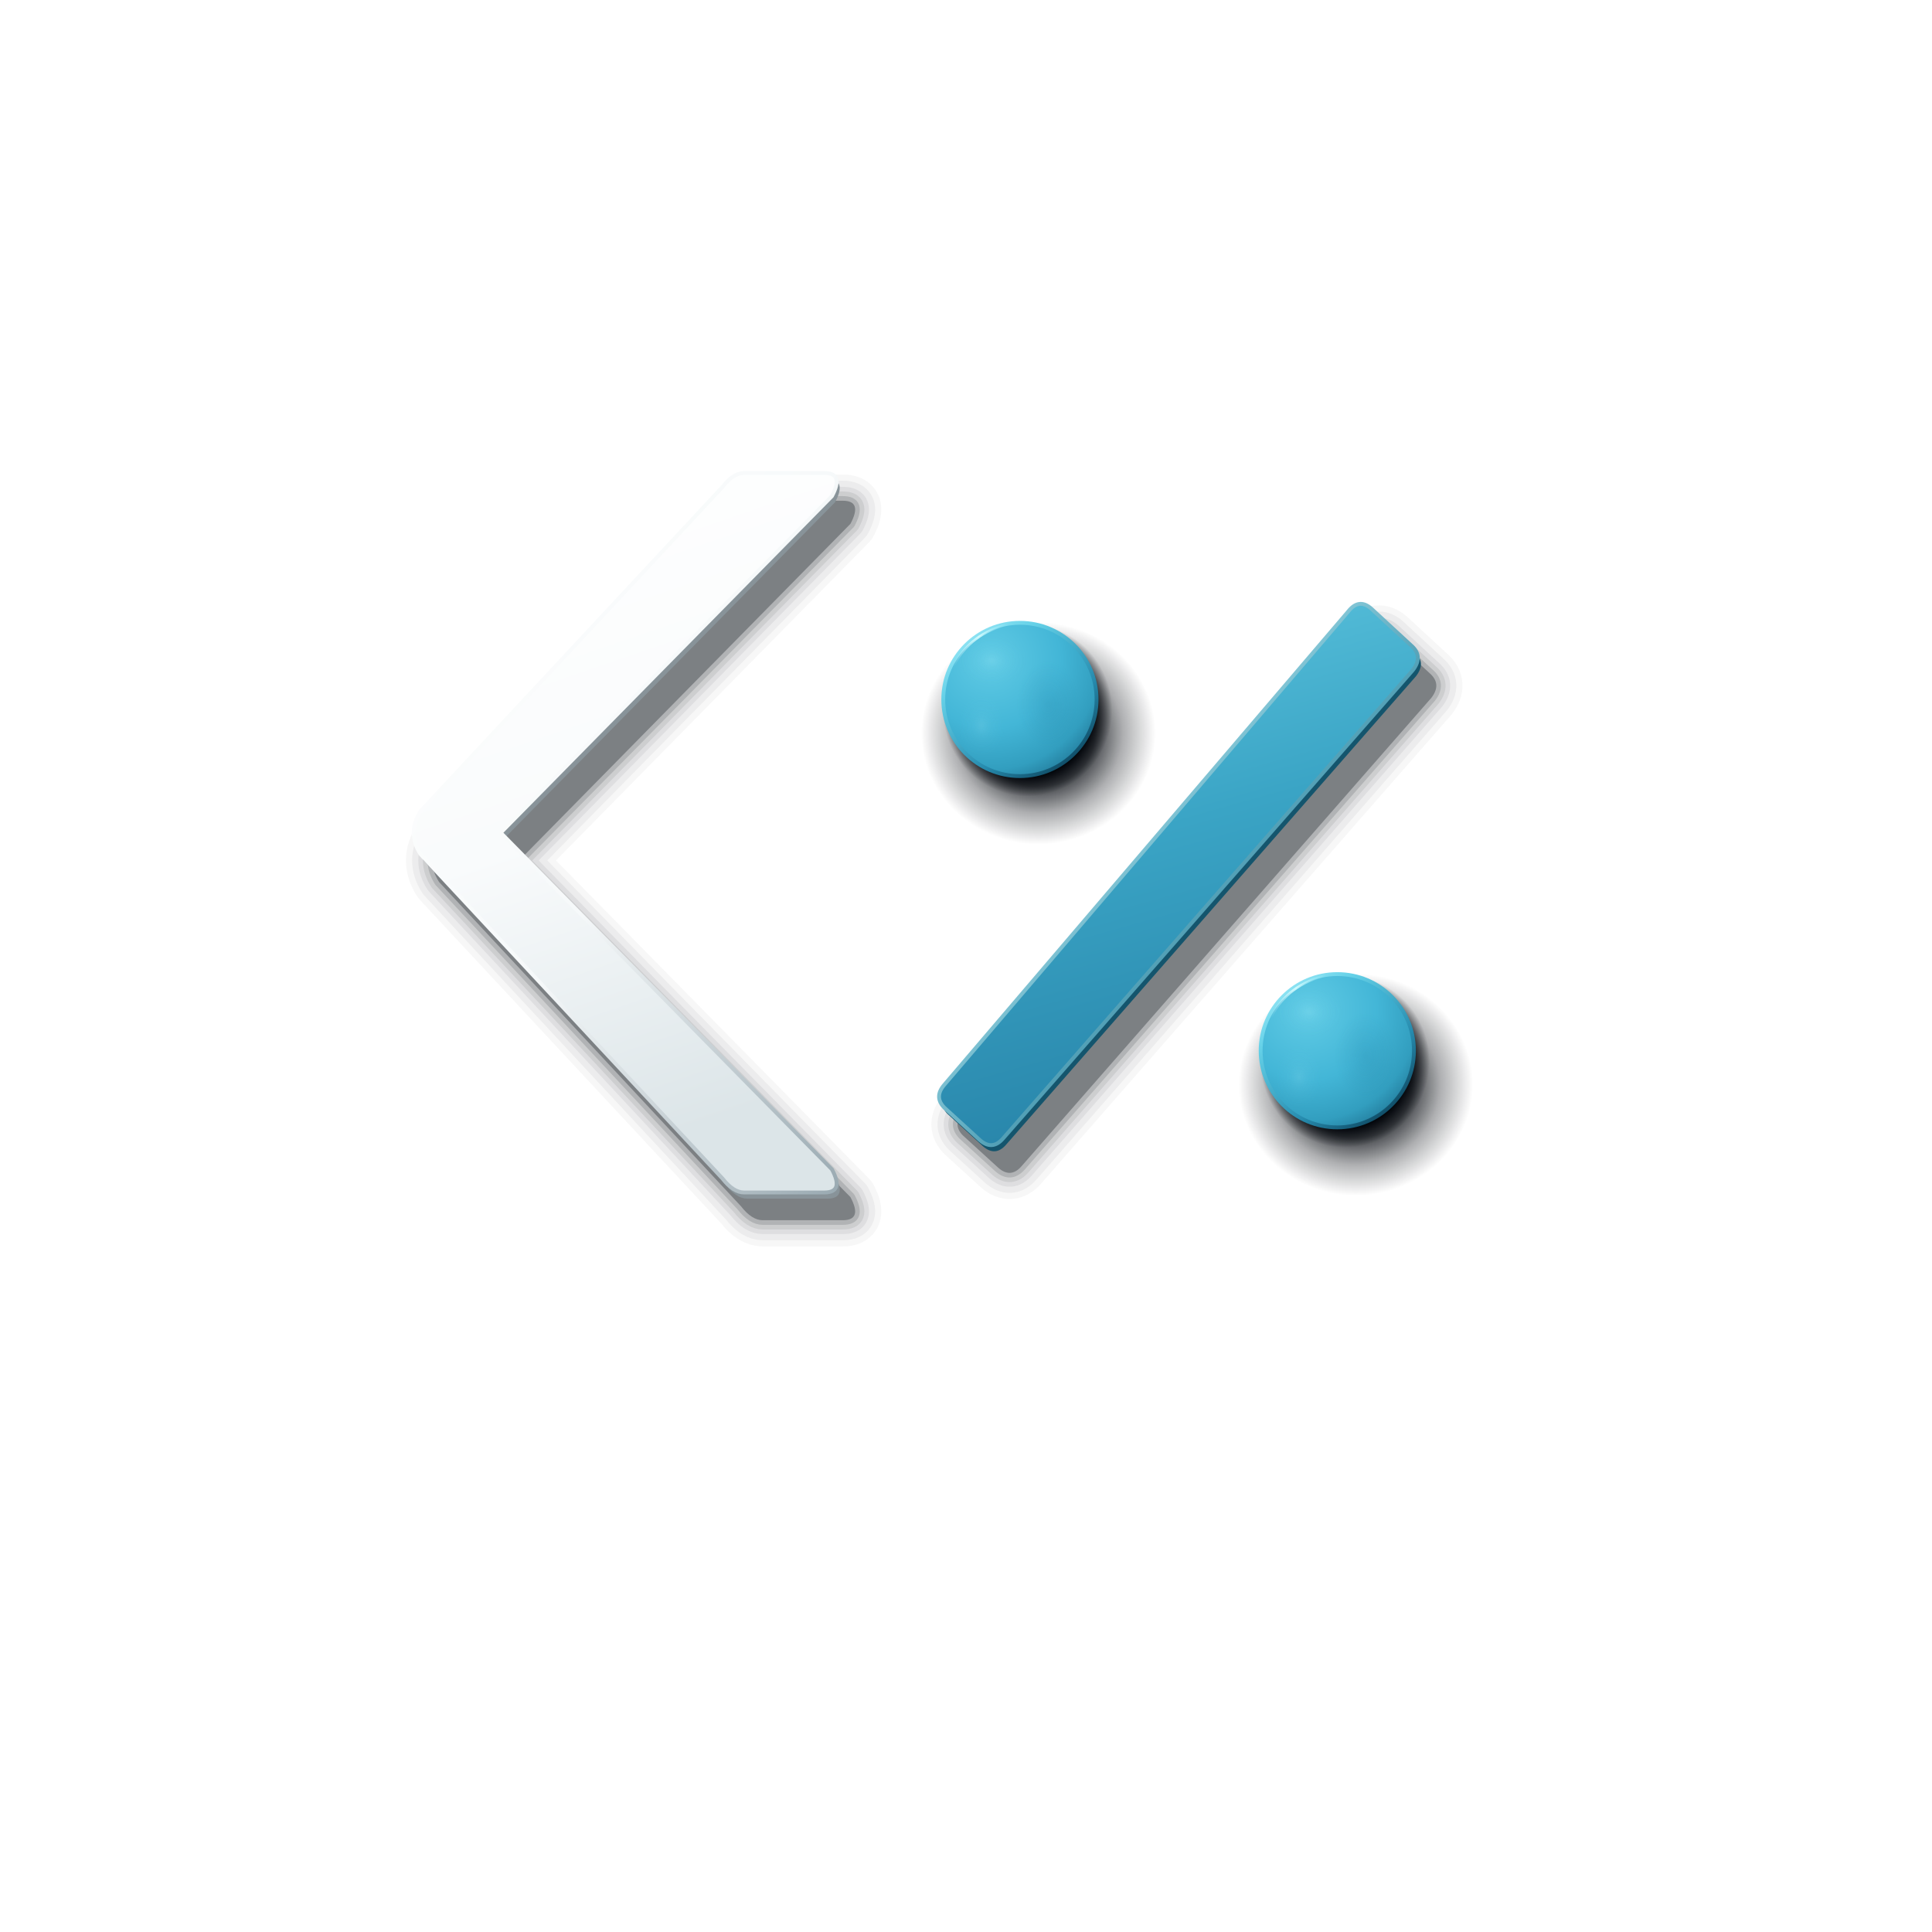
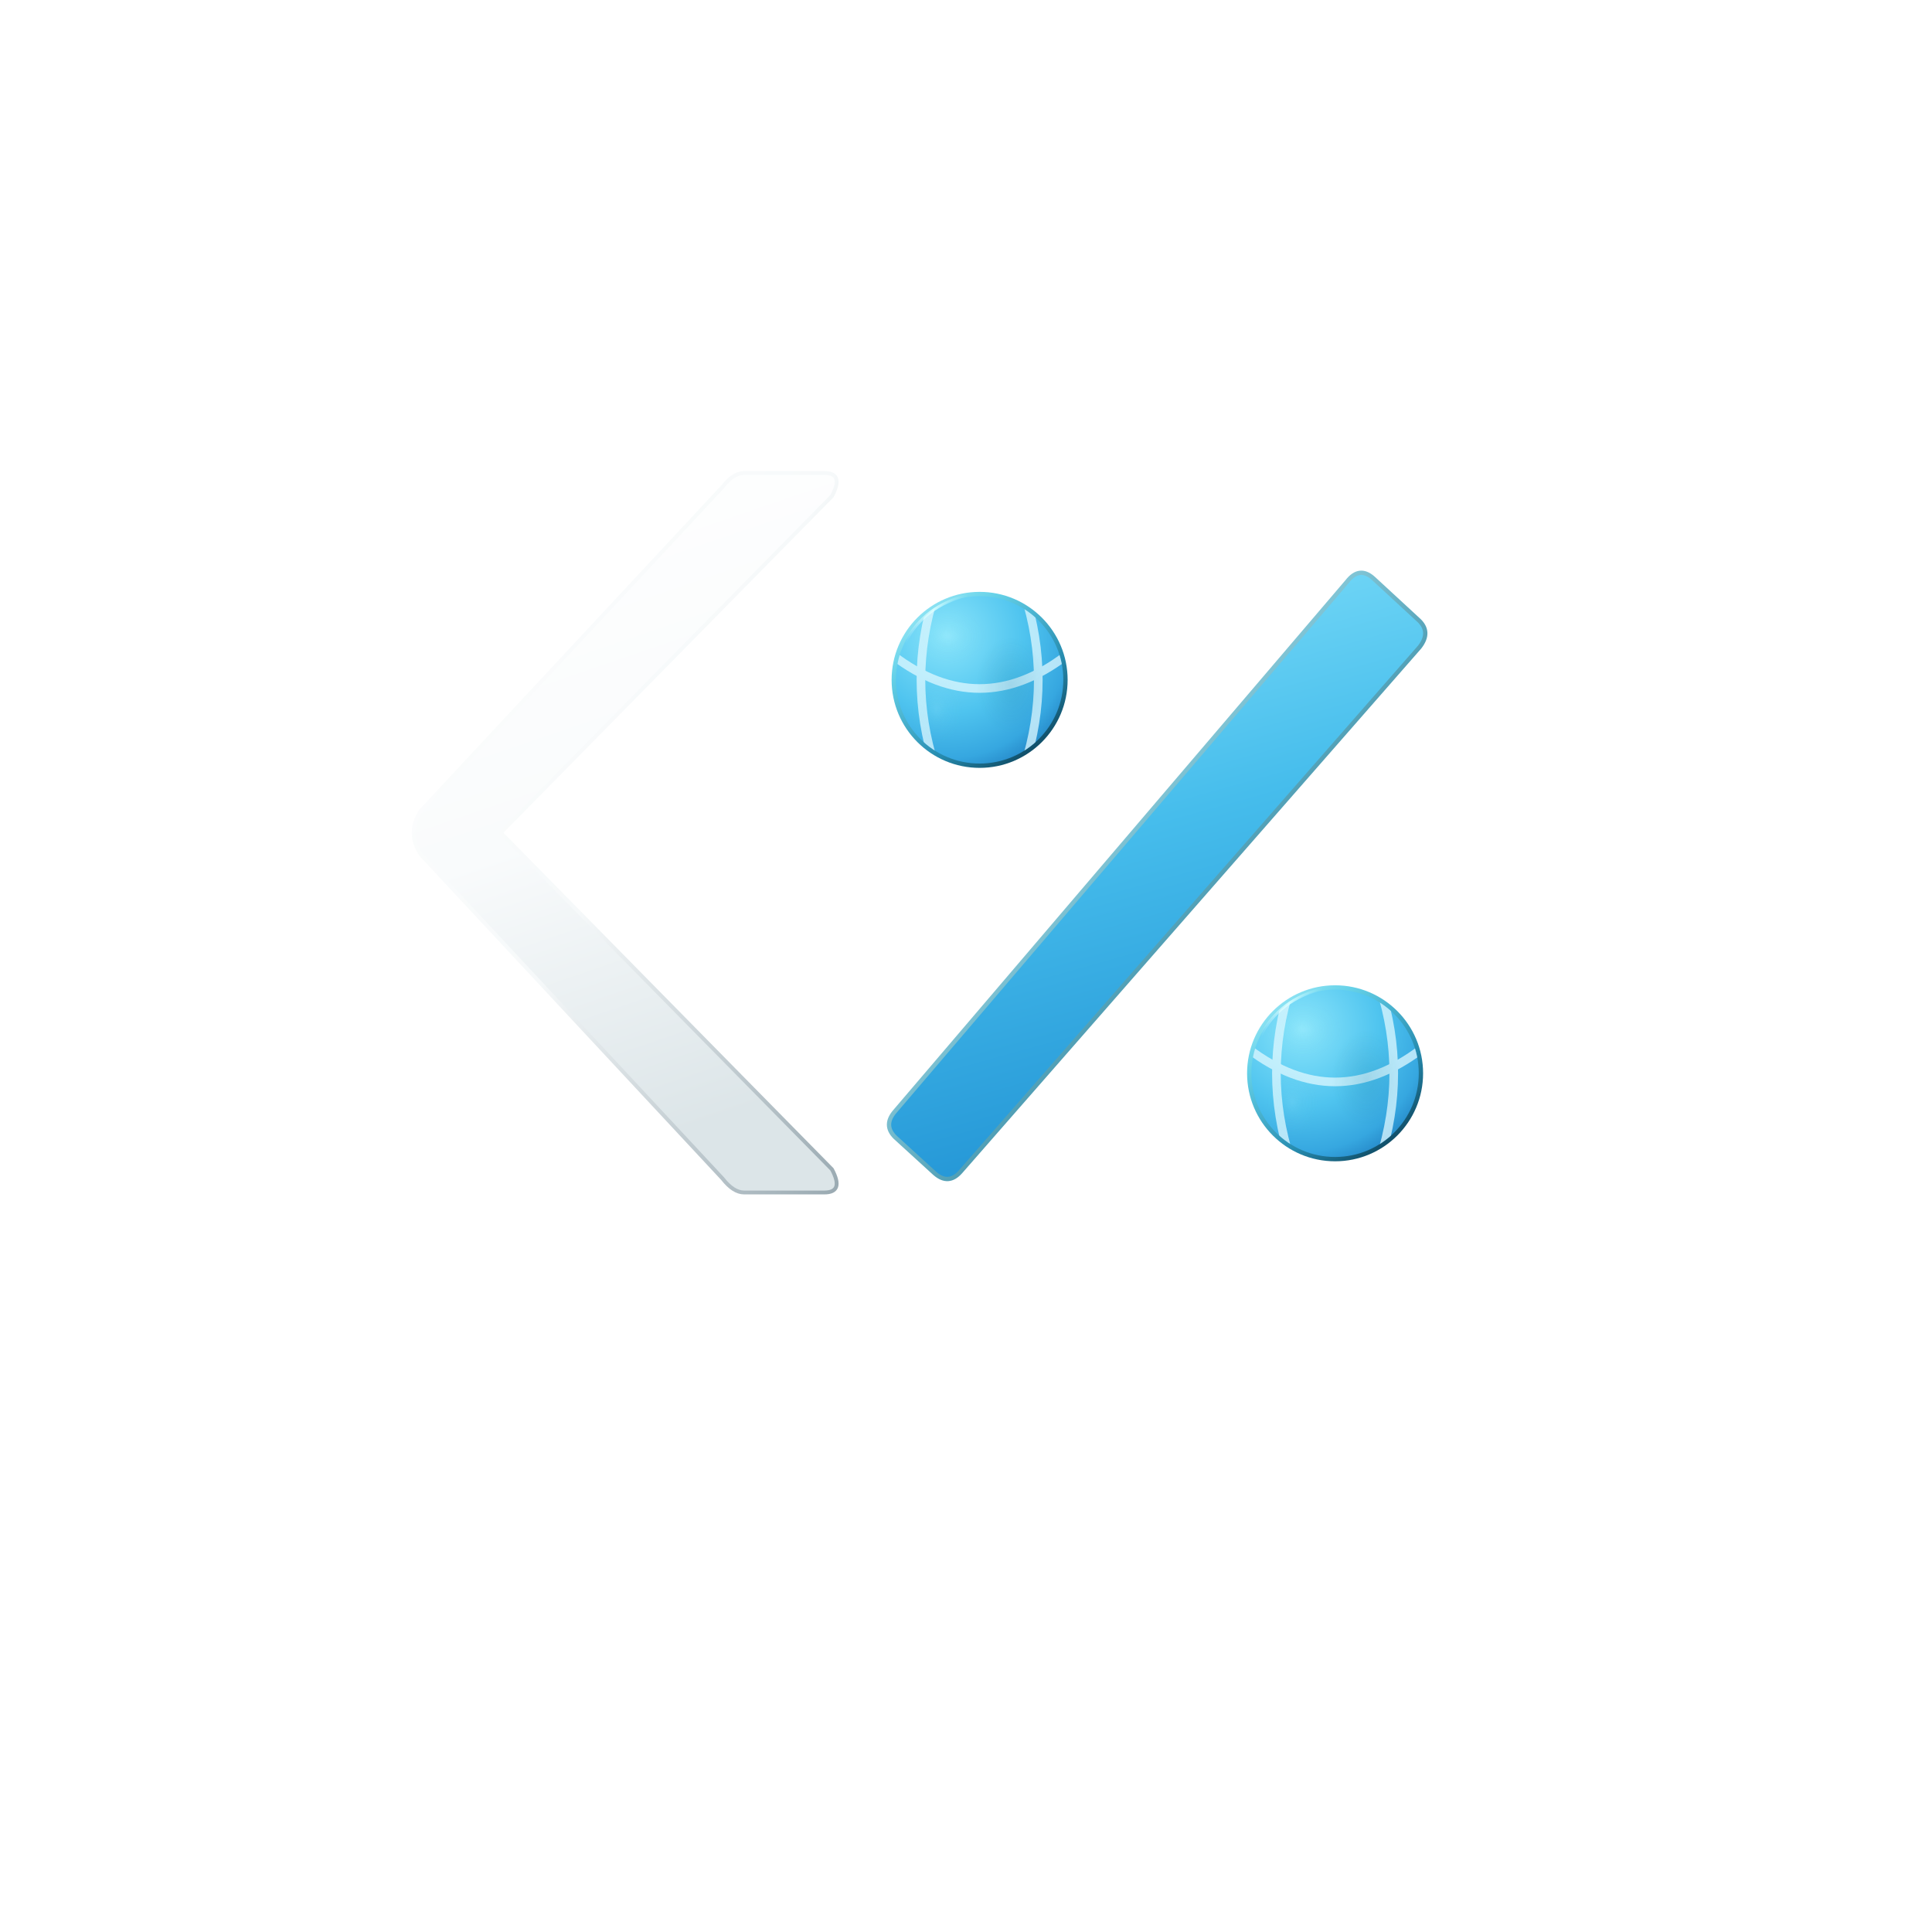
<svg xmlns="http://www.w3.org/2000/svg" width="1024" height="1024" viewBox="0 0 1254 1254">
  <defs>
    <linearGradient id="blue" x2=".25" y2="1">
-       <stop stop-color="#60c8e1" />
-       <stop offset=".5" stop-color="#3aa4c5" />
-       <stop offset="1" stop-color="#2885aa" />
+       <stop stop-color="#86e3fb" />
+       <stop offset=".5" stop-color="#46bdec" />
+       <stop offset="1" stop-color="#2496d6" />
    </linearGradient>
    <linearGradient id="white" x2=".2" y2="1">
      <stop stop-color="#fff" />
      <stop offset=".55" stop-color="#f9fbfc" />
      <stop offset="1" stop-color="#dce5e8" />
    </linearGradient>
    <linearGradient id="bevel" x1="0" y1="0" x2="1" y2="1">
      <stop stop-color="#e0faff" />
      <stop offset=".35" stop-color="#9edbe8" />
      <stop offset=".65" stop-color="#3287a1" />
      <stop offset="1" stop-color="#16445b" />
    </linearGradient>
    <linearGradient id="white-bevel" x1="0" y1="0" x2="1" y2="1">
      <stop stop-color="#ffffff" />
      <stop offset=".5" stop-color="#f6f9fa" />
      <stop offset="1" stop-color="#9aaab2" />
    </linearGradient>
    <radialGradient id="percent-cast">
      <stop stop-color="#00040a" stop-opacity=".9" />
      <stop offset=".48" stop-color="#00040a" stop-opacity=".74" />
      <stop offset=".72" stop-color="#00040a" stop-opacity=".32" />
      <stop offset="1" stop-color="#00040a" stop-opacity="0" />
    </radialGradient>
    <radialGradient id="percent-contact">
      <stop stop-color="#000308" stop-opacity="1" />
      <stop offset=".77" stop-color="#000308" stop-opacity=".94" />
      <stop offset="1" stop-color="#000308" stop-opacity="0" />
    </radialGradient>
    <linearGradient id="percent-rim" x1="0" y1="0" x2=".8" y2="1">
      <stop stop-color="#b6f5ff" />
      <stop offset=".3" stop-color="#65d1e8" />
      <stop offset=".7" stop-color="#278caf" />
      <stop offset="1" stop-color="#0b4058" />
    </linearGradient>
    <radialGradient id="percent-face" cx=".3" cy=".23" r=".85">
-       <stop stop-color="#60cbe5" />
-       <stop offset=".55" stop-color="#43b6d7" />
-       <stop offset=".87" stop-color="#329ebf" />
-       <stop offset="1" stop-color="#2683a3" />
+       <stop stop-color="#8ae5fb" />
+       <stop offset=".55" stop-color="#4fc4ef" />
+       <stop offset=".87" stop-color="#36a7e0" />
+       <stop offset="1" stop-color="#278ccb" />
    </radialGradient>
    <radialGradient id="surface-light">
      <stop stop-color="#c6faff" stop-opacity=".12" />
      <stop offset=".4" stop-color="#91e4f4" stop-opacity=".06" />
      <stop offset="1" stop-color="#66cce4" stop-opacity="0" />
    </radialGradient>
    <radialGradient id="surface-shade">
      <stop stop-color="#146c91" stop-opacity=".16" />
      <stop offset="1" stop-color="#146c91" stop-opacity="0" />
    </radialGradient>
    <linearGradient id="edge-glint">
      <stop stop-color="#efffff" stop-opacity="0" />
      <stop offset=".45" stop-color="#dcffff" stop-opacity=".85" />
      <stop offset="1" stop-color="#a4f2ff" stop-opacity="0" />
    </linearGradient>
+     <clipPath id="ball">
+       <circle cx="662" cy="454" r="48.5" />
+     </clipPath>
  </defs>
-   <g id="symbol-cast-shadows">
-     <g transform="translate(12 18)" fill="#00080d" stroke="#00080d" stroke-width="34" stroke-linejoin="round" opacity="0.035">
-       <path d="M483 307H535Q548 307 540 322L325 540.5L540 759Q548 774 535 774H483Q476 774 469 765L273 554.5Q264 540.5 273 526.5L469 316Q476 307 483 307Z" />
-       <path d="M875 397Q882 388 890 395L916 419Q924 426 917 435L651 739Q644 747 636 740L613 719Q606 712 613 704Z" />
-     </g>
-     <g transform="translate(12 18)" fill="#00080d" stroke="#00080d" stroke-width="26" stroke-linejoin="round" opacity="0.045">
-       <path d="M483 307H535Q548 307 540 322L325 540.5L540 759Q548 774 535 774H483Q476 774 469 765L273 554.5Q264 540.5 273 526.5L469 316Q476 307 483 307Z" />
-       <path d="M875 397Q882 388 890 395L916 419Q924 426 917 435L651 739Q644 747 636 740L613 719Q606 712 613 704Z" />
-     </g>
-     <g transform="translate(12 18)" fill="#00080d" stroke="#00080d" stroke-width="18" stroke-linejoin="round" opacity="0.06">
-       <path d="M483 307H535Q548 307 540 322L325 540.5L540 759Q548 774 535 774H483Q476 774 469 765L273 554.5Q264 540.5 273 526.5L469 316Q476 307 483 307Z" />
-       <path d="M875 397Q882 388 890 395L916 419Q924 426 917 435L651 739Q644 747 636 740L613 719Q606 712 613 704Z" />
-     </g>
-     <g transform="translate(12 18)" fill="#00080d" stroke="#00080d" stroke-width="12" stroke-linejoin="round" opacity="0.08">
-       <path d="M483 307H535Q548 307 540 322L325 540.5L540 759Q548 774 535 774H483Q476 774 469 765L273 554.5Q264 540.5 273 526.5L469 316Q476 307 483 307Z" />
-       <path d="M875 397Q882 388 890 395L916 419Q924 426 917 435L651 739Q644 747 636 740L613 719Q606 712 613 704Z" />
-     </g>
-     <g transform="translate(12 18)" fill="#00080d" stroke="#00080d" stroke-width="6" stroke-linejoin="round" opacity="0.14">
-       <path d="M483 307H535Q548 307 540 322L325 540.5L540 759Q548 774 535 774H483Q476 774 469 765L273 554.5Q264 540.5 273 526.5L469 316Q476 307 483 307Z" />
-       <path d="M875 397Q882 388 890 395L916 419Q924 426 917 435L651 739Q644 747 636 740L613 719Q606 712 613 704Z" />
-     </g>
-     <g transform="translate(12 18)" fill="#00080d" stroke="#00080d" stroke-width="0" stroke-linejoin="round" opacity="0.30">
-       <path d="M483 307H535Q548 307 540 322L325 540.5L540 759Q548 774 535 774H483Q476 774 469 765L273 554.5Q264 540.5 273 526.5L469 316Q476 307 483 307Z" />
-       <path d="M875 397Q882 388 890 395L916 419Q924 426 917 435L651 739Q644 747 636 740L613 719Q606 712 613 704Z" />
-     </g>
-   </g>
-   <g id="symbol-edge-depth" transform="translate(2 4)">
-     <path d="M483 307H535Q548 307 540 322L325 540.5L540 759Q548 774 535 774H483Q476 774 469 765L273 554.5Q264 540.5 273 526.5L469 316Q476 307 483 307Z" fill="#889399" />
-     <path d="M875 397Q882 388 890 395L916 419Q924 426 917 435L651 739Q644 747 636 740L613 719Q606 712 613 704Z" fill="#14556d" />
-   </g>
  <path d="M483 307H535Q548 307 540 322L325 540.5L540 759Q548 774 535 774H483Q476 774 469 765L273 554.5Q264 540.5 273 526.5L469 316Q476 307 483 307Z" fill="url(#white)" stroke="url(#white-bevel)" stroke-width="2.5" stroke-linejoin="round" />
-   <path d="M875 397Q882 388 890 395L916 419Q924 426 917 435L651 739Q644 747 636 740L613 719Q606 712 613 704Z" fill="url(#blue)" stroke="url(#bevel)" stroke-width="2.5" stroke-linejoin="round" />
-   <g id="upper-circle-material">
-     <ellipse cx="674" cy="476" rx="76" ry="72" fill="url(#percent-cast)" />
-     <ellipse cx="667" cy="461" rx="55" ry="56" fill="url(#percent-contact)" />
+   <path transform="matrix(1.12 0 0 1.12 -105.6 -67.2)" d="M875 397Q882 388 890 395L916 419Q924 426 917 435L651 739Q644 747 636 740L613 719Q606 712 613 704Z" fill="url(#blue)" stroke="url(#bevel)" stroke-width="2.5" stroke-linejoin="round" />
+   <g id="upper-circle-material" transform="matrix(1.12 0 0 1.12 -105.6 -67.2)">
    <circle cx="662" cy="454" r="51" fill="url(#percent-rim)" />
    <circle cx="662" cy="454" r="48.5" fill="url(#percent-face)" />
+     <g clip-path="url(#ball)" fill="none" stroke="#dff8ff" stroke-width="5" stroke-linecap="round" opacity=".75">
+       <path d="M612 440Q662 478 712 440" />
+       <path d="M636 404Q620 454 636 504" />
+       <path d="M688 404Q704 454 688 504" />
+     </g>
    <g id="circle-surface-reflections">
      <ellipse cx="644" cy="429" rx="22" ry="16" fill="url(#surface-light)" />
      <ellipse cx="637" cy="471" rx="15" ry="20" fill="url(#surface-light)" />
      <ellipse cx="680" cy="457" rx="20" ry="28" fill="url(#surface-shade)" />
      <path d="M619 432 Q630 411 655 405" fill="none" stroke="url(#edge-glint)" stroke-width="1.6" stroke-linecap="round" />
    </g>
  </g>
-   <g id="lower-circle-material" transform="translate(206 228)">
-     <ellipse cx="674" cy="476" rx="76" ry="72" fill="url(#percent-cast)" />
-     <ellipse cx="667" cy="461" rx="55" ry="56" fill="url(#percent-contact)" />
+   <g id="lower-circle-material" transform="matrix(1.12 0 0 1.12 -105.6 -67.2) translate(206 228)">
    <circle cx="662" cy="454" r="51" fill="url(#percent-rim)" />
    <circle cx="662" cy="454" r="48.5" fill="url(#percent-face)" />
+     <g clip-path="url(#ball)" fill="none" stroke="#dff8ff" stroke-width="5" stroke-linecap="round" opacity=".75">
+       <path d="M612 440Q662 478 712 440" />
+       <path d="M636 404Q620 454 636 504" />
+       <path d="M688 404Q704 454 688 504" />
+     </g>
    <g id="lower-circle-surface-reflections">
      <ellipse cx="644" cy="429" rx="22" ry="16" fill="url(#surface-light)" />
      <ellipse cx="637" cy="471" rx="15" ry="20" fill="url(#surface-light)" />
      <ellipse cx="680" cy="457" rx="20" ry="28" fill="url(#surface-shade)" />
      <path d="M619 432 Q630 411 655 405" fill="none" stroke="url(#edge-glint)" stroke-width="1.6" stroke-linecap="round" />
    </g>
  </g>
</svg>
